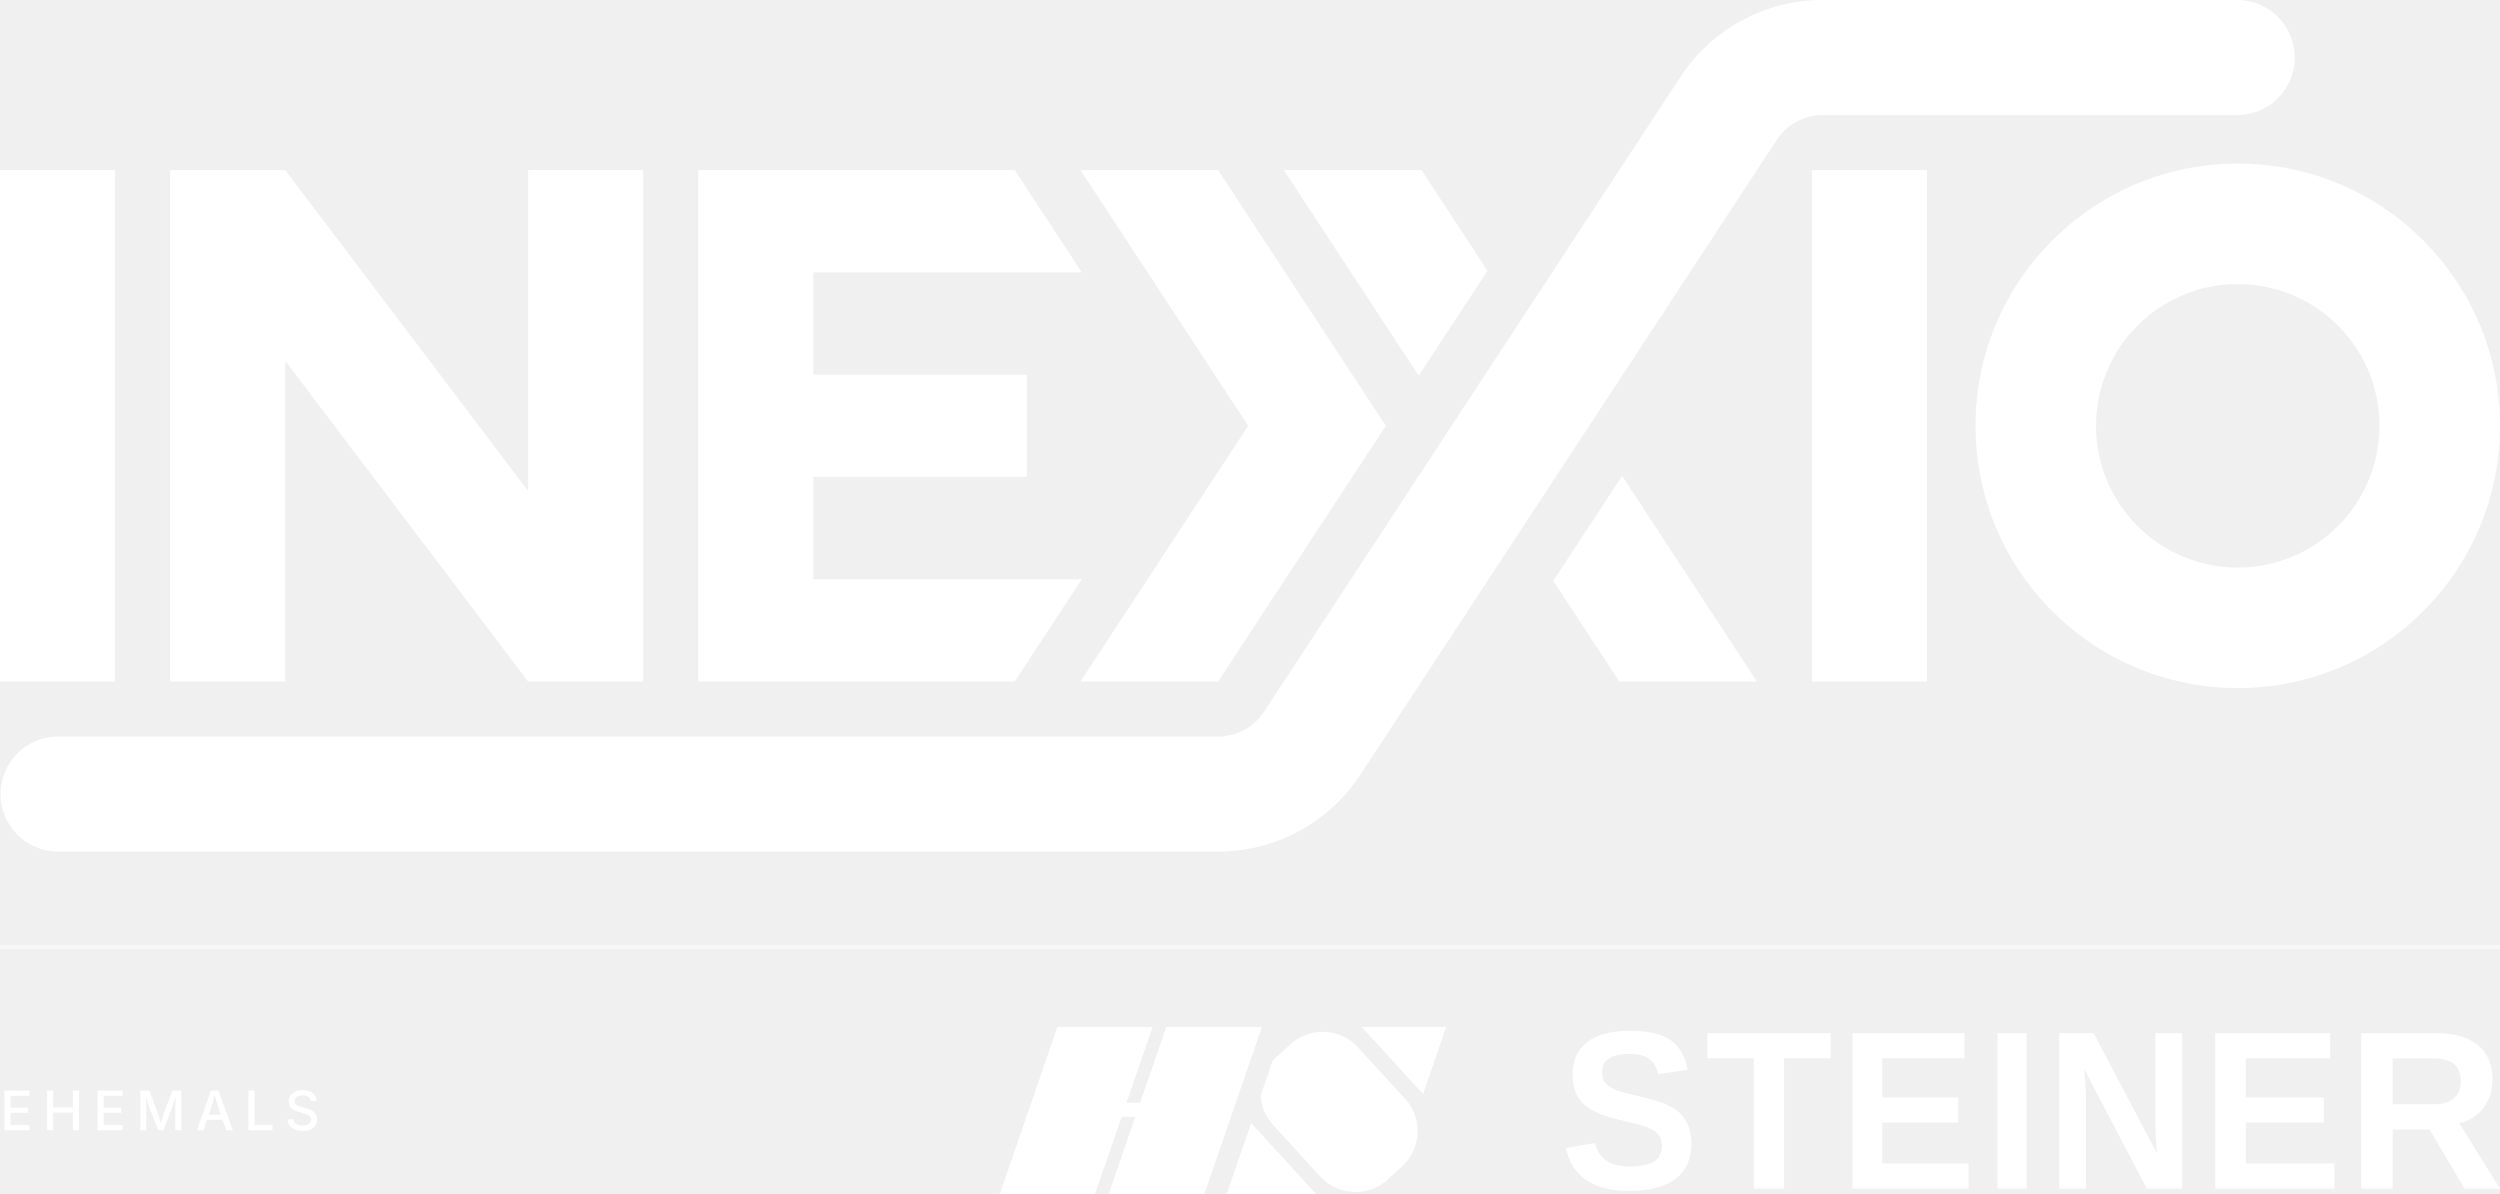
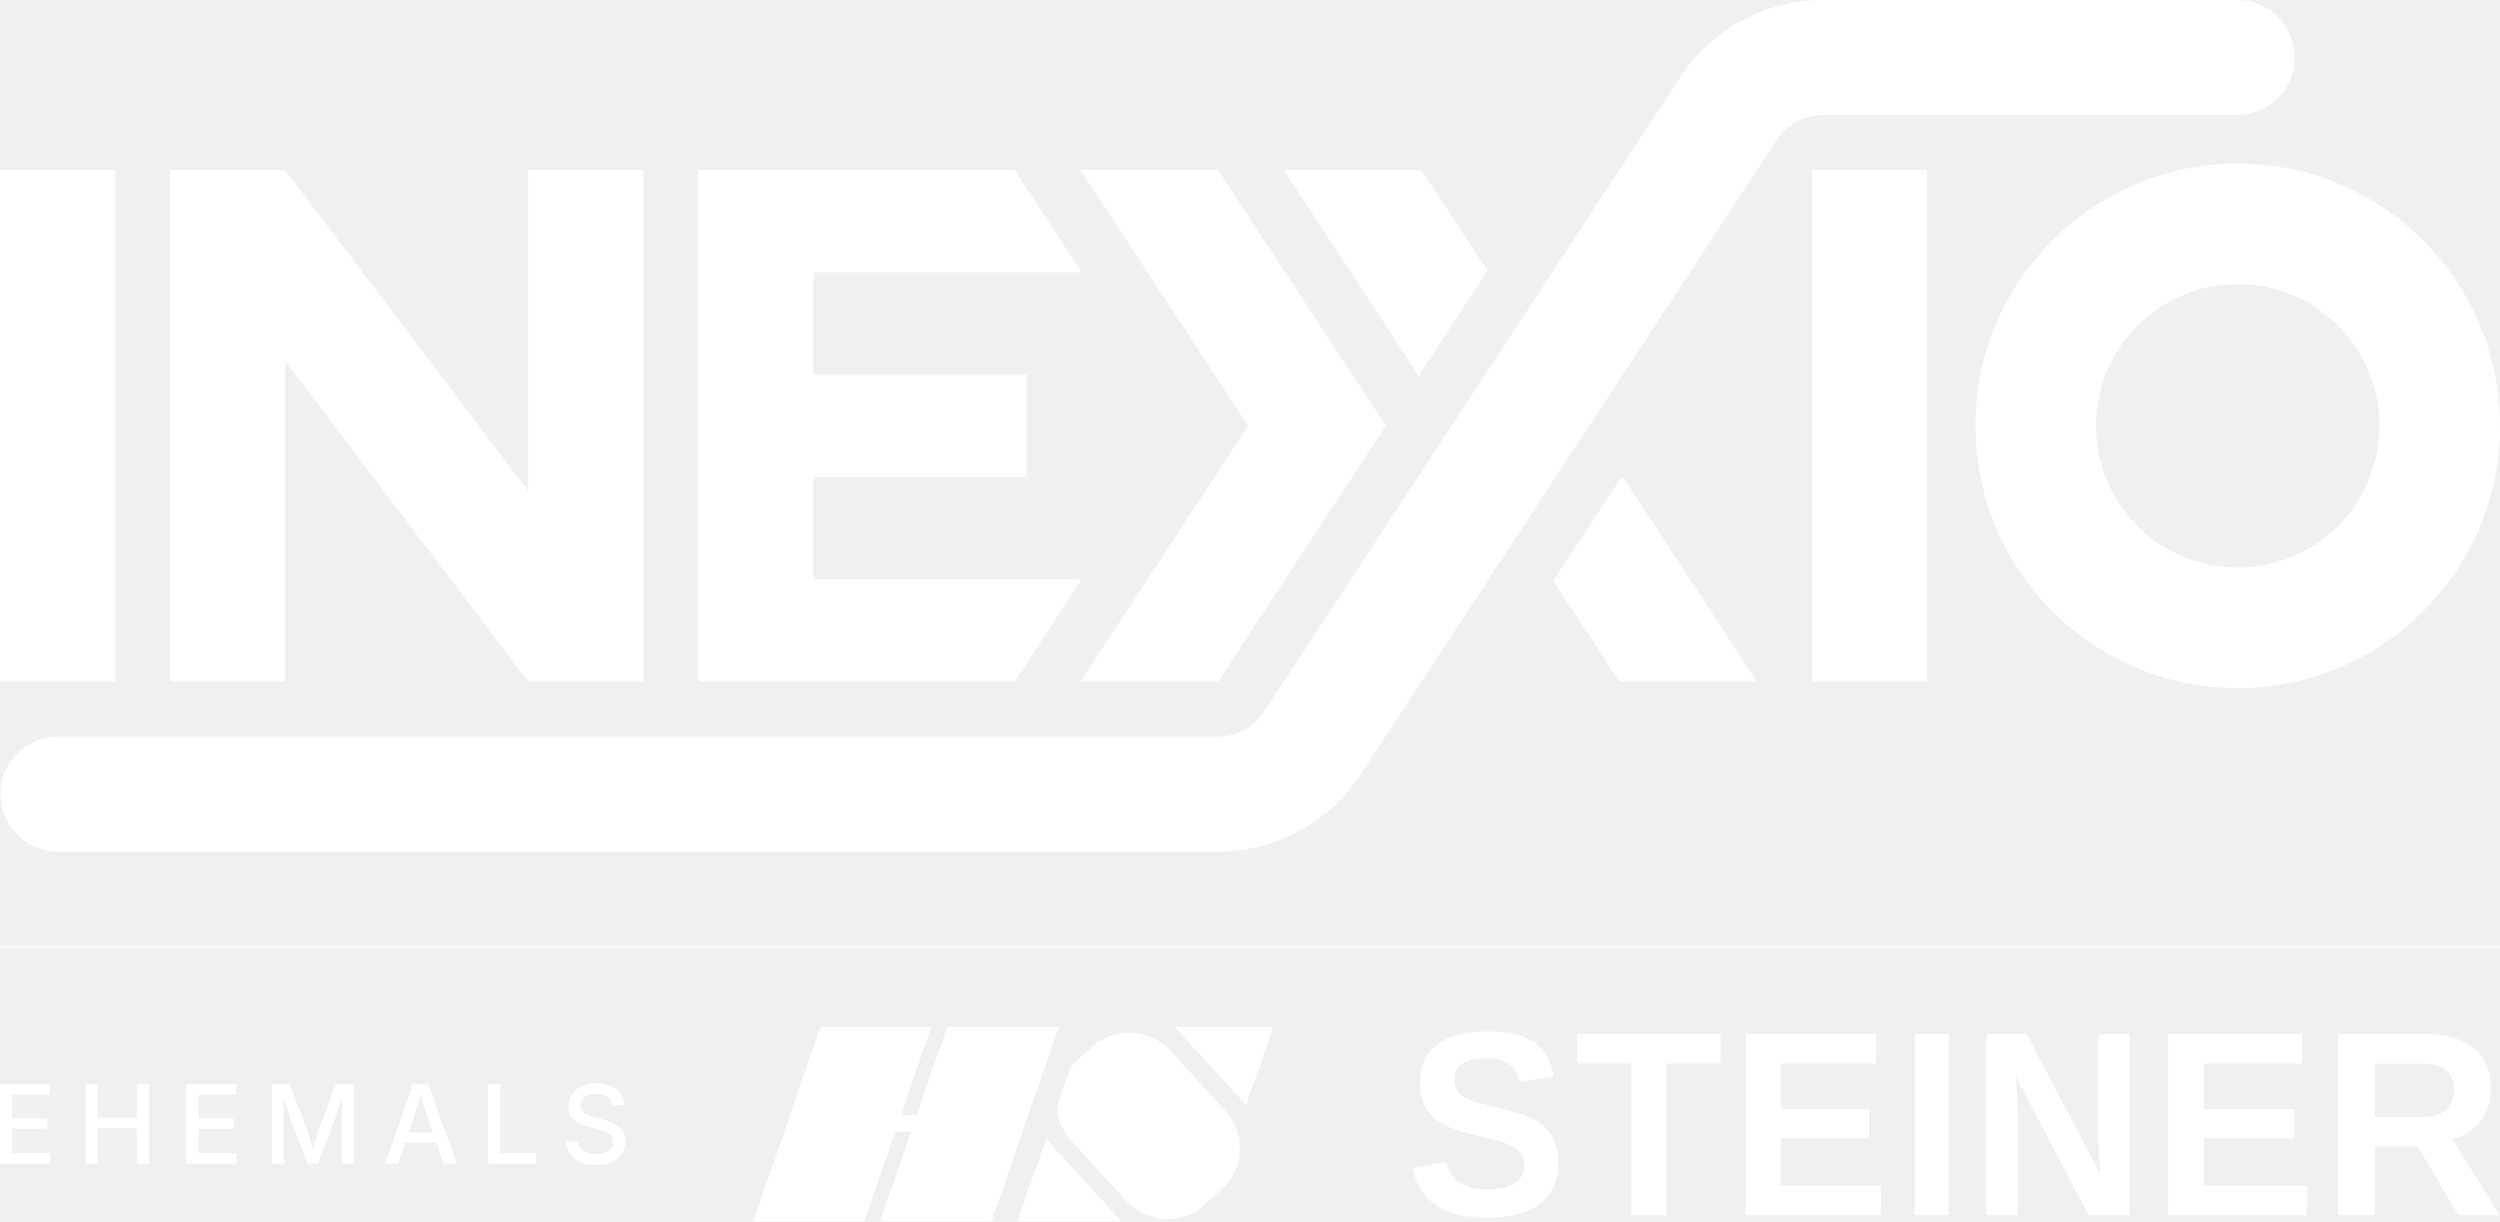
- <svg xmlns="http://www.w3.org/2000/svg" viewBox="0 0 4618.42 2205.53" width="461.84" height="220.55">
+ <svg xmlns="http://www.w3.org/2000/svg" viewBox="0 0 4618.42 2256.3" width="461.84" height="225.63">
  <g transform="translate(-823.86 -2408.73)">
    <path fill="#FFFFFF" fill-rule="evenodd" d="M4069.62 3667.82L3815.36 3667.82L3693.34 3481.78L3820.47 3287.97ZM4383.8 2722.91L4383.8 3667.82L4171.19 3667.82L4171.19 2722.91ZM2819.85 3667.82L3129.74 3195.37L2819.85 2722.91L3074.11 2722.91L3384 3195.37L3074.11 3667.82ZM3444.74 3102.77L3571.86 2908.95L3449.84 2722.91L3195.58 2722.91ZM2720.76 3100.88L2720.76 3289.86L2326.26 3289.86L2326.26 3478.84L2822.33 3478.84L2698.38 3667.82L2113.65 3667.82L2113.65 2722.91L2698.38 2722.91L2822.33 2911.9L2326.26 2911.9L2326.26 3100.88ZM823.86 3667.82L1036.47 3667.82L1036.47 2722.91L823.86 2722.91ZM1799.47 3315.64L1799.47 2722.91L2012.08 2722.91L2012.08 3667.82L1799.47 3667.82L1350.64 3075.09L1350.64 3667.82L1138.04 3667.82L1138.04 2722.91L1350.64 2722.91ZM4473.38 3195.37A484.45 484.45 0 1 0 5442.28 3195.37A484.45 484.45 0 1 0 4473.38 3195.37ZM4695.98 3195.37A261.85 261.85 0 1 0 5219.68 3195.37A261.85 261.85 0 1 0 4695.98 3195.37Z" />
    <path fill="#FFFFFF" d="M930.16 3769.39L3074.11 3769.39A101.57 101.57 0 0 0 3159.04 3723.53L3928.39 2550.59A314.18 314.18 0 0 1 4191.1 2408.73L4957.83 2408.73A106.31 106.31 0 0 1 4957.83 2621.34L4191.1 2621.34A101.57 101.57 0 0 0 4106.17 2667.2L3336.82 3840.14A314.18 314.18 0 0 1 3074.11 3982L930.16 3982A106.31 106.31 0 0 1 930.16 3769.39Z" />
  </g>
  <rect x="0" y="1746.07" width="4618.42" height="7.2" fill="#FFFFFF" fill-opacity="0.45" />
-   <path fill="#FFFFFF" d="M54.58 2088.07L8.12 2088.07L8.12 2014.73L54.29 2014.73L54.29 2024.38L19.34 2024.38L19.34 2046.23L51.78 2046.23L51.78 2055.83L19.34 2055.83L19.34 2078.42L54.58 2078.42L54.58 2088.07ZM98.27 2088.07L87.05 2088.07L87.05 2014.73L98.27 2014.73L98.27 2045.74L134.60 2045.74L134.60 2014.73L145.87 2014.73L145.87 2088.07L134.60 2088.07L134.60 2055.39L98.27 2055.39L98.27 2088.07ZM226.72 2088.07L180.25 2088.07L180.25 2014.73L226.42 2014.73L226.42 2024.38L191.47 2024.38L191.47 2046.23L223.91 2046.23L223.91 2055.83L191.47 2055.83L191.47 2078.42L226.72 2078.42L226.72 2088.07ZM270.11 2088.07L259.18 2088.07L259.18 2014.73L275.72 2014.73L291.72 2056.81Q292.40 2058.68 293.27 2061.54Q294.13 2064.39 295.06 2067.74Q296.00 2071.09 296.83 2074.34L296.83 2074.34Q296.98 2074.98 297.13 2075.57L297.13 2075.57Q297.28 2075.02 297.42 2074.48L297.42 2074.48Q298.26 2071.28 299.20 2067.94Q300.13 2064.59 301.02 2061.64Q301.90 2058.68 302.59 2056.81L302.59 2056.81L318.34 2014.73L334.98 2014.73L334.98 2088.07L323.81 2088.07L323.81 2048.59Q323.81 2046.33 323.86 2043.18Q323.90 2040.03 323.98 2036.51Q324.05 2032.99 324.15 2029.40L324.15 2029.40Q324.15 2027.48 324.20 2025.66L324.20 2025.66Q323.61 2027.77 322.97 2029.89L322.97 2029.89Q321.79 2033.73 320.68 2037.27Q319.57 2040.82 318.56 2043.75Q317.56 2046.67 316.87 2048.59L316.87 2048.59L301.85 2088.07L292.26 2088.07L277.05 2048.59Q276.31 2046.72 275.35 2043.84Q274.39 2040.97 273.26 2037.45Q272.13 2033.93 270.95 2030.09L270.95 2030.09Q270.31 2028.07 269.67 2026.00L269.67 2026.00Q269.71 2027.48 269.76 2029.01L269.76 2029.01Q269.81 2032.55 269.89 2036.14Q269.96 2039.73 270.03 2042.96Q270.11 2046.18 270.11 2048.59L270.11 2048.59L270.11 2088.07ZM375.86 2088.07L363.70 2088.07L389.79 2014.73L403.57 2014.73L430.15 2088.07L417.99 2088.07L411.25 2068.72L382.41 2068.72L375.86 2088.07ZM385.61 2059.37L407.95 2059.37L403.72 2047.27Q402.05 2042.29 400.08 2035.55L400.08 2035.55Q398.50 2030.33 396.63 2023.54L396.63 2023.54Q394.76 2030.43 393.24 2035.70L393.24 2035.70Q391.22 2042.54 389.69 2047.27L389.69 2047.27L385.61 2059.37ZM503.37 2088.07L458.93 2088.07L458.93 2014.73L470.15 2014.73L470.15 2078.42L503.37 2078.42L503.37 2088.07ZM558.67 2089.30L558.67 2089.30Q550.45 2089.30 544.40 2086.69Q538.35 2084.08 534.93 2079.23Q531.51 2074.38 531.16 2067.69L531.16 2067.69L542.43 2067.69Q542.78 2071.68 545.02 2074.29Q547.26 2076.90 550.85 2078.17Q554.44 2079.45 558.62 2079.45L558.62 2079.45Q563.30 2079.45 566.92 2078.00Q570.54 2076.55 572.65 2073.87Q574.77 2071.19 574.77 2067.64L574.77 2067.64Q574.77 2064.44 572.92 2062.40Q571.08 2060.36 567.95 2059.00Q564.83 2057.65 560.84 2056.62L560.84 2056.62L552.28 2054.25Q543.27 2051.84 538.22 2047.12Q533.18 2042.39 533.18 2034.86L533.18 2034.86Q533.18 2028.51 536.60 2023.76Q540.02 2019.01 545.90 2016.38Q551.78 2013.75 559.17 2013.75L559.17 2013.75Q566.70 2013.75 572.43 2016.38Q578.16 2019.01 581.44 2023.59Q584.71 2028.17 584.86 2034.03L584.86 2034.03L573.93 2034.03Q573.39 2029.01 569.28 2026.25Q565.17 2023.49 558.92 2023.49L558.92 2023.49Q554.49 2023.49 551.22 2024.87Q547.94 2026.25 546.15 2028.69Q544.35 2031.12 544.35 2034.22L544.35 2034.22Q544.35 2037.72 546.49 2039.86Q548.63 2042.00 551.71 2043.25Q554.79 2044.51 557.59 2045.25L557.59 2045.25L564.73 2047.12Q568.22 2048.00 571.94 2049.50Q575.65 2051.01 578.80 2053.39Q581.95 2055.78 583.90 2059.30Q585.84 2062.82 585.84 2067.79L585.84 2067.79Q585.84 2073.99 582.64 2078.86Q579.44 2083.74 573.37 2086.52Q567.29 2089.30 558.67 2089.30Z" />
-   <path fill="#FFFFFF" transform="translate(1847.37 1897.27) scale(6.70129)" d="M15.812 0L42.068 0L34.869 20.884L38.633 20.884L45.832 0L72.202 0L56.345 46L29.975 46L37.291 24.776L33.527 24.776L26.211 46L-0.045 46ZM62.512 46L69.236 26.495L87.109 46ZM99.717 0L122.997 0L116.633 18.461ZM106.928 42.009L106.583 42.314L106.228 42.607L105.862 42.888L105.487 43.155L105.103 43.41L104.71 43.65L104.309 43.877L103.9 44.09L103.485 44.288L103.062 44.472L102.633 44.641L102.199 44.795L101.76 44.933L101.316 45.056L100.868 45.164L100.416 45.256L99.962 45.332L99.505 45.392L99.046 45.436L98.586 45.464L98.126 45.476L97.665 45.472L97.205 45.452L96.745 45.416L96.288 45.364L95.832 45.296L95.379 45.212L94.929 45.112L94.483 44.997L94.041 44.866L93.604 44.72L93.173 44.558L92.747 44.382L92.328 44.191L91.915 43.985L91.511 43.766L91.114 43.532L90.725 43.284L90.345 43.023L89.975 42.749L89.614 42.462L89.264 42.163L88.924 41.852L88.596 41.529L88.279 41.195L75.307 27.039L75.002 26.694L74.709 26.338L74.428 25.973L74.161 25.598L73.906 25.214L73.666 24.821L73.439 24.42L73.226 24.011L73.028 23.595L72.844 23.173L72.675 22.744L72.521 22.31L72.383 21.87L72.26 21.426L72.152 20.978L72.06 20.527L71.984 20.072L71.924 19.615L71.88 19.157L71.863 18.875L75.127 9.405L75.153 9.375L75.464 9.035L75.787 8.706L76.121 8.389L80.037 4.801L80.382 4.496L80.738 4.203L81.103 3.922L81.478 3.655L81.863 3.4L82.255 3.16L82.656 2.933L83.065 2.72L83.481 2.522L83.904 2.338L84.332 2.169L84.767 2.015L85.206 1.877L85.65 1.754L86.098 1.646L86.549 1.554L87.004 1.478L87.461 1.418L87.919 1.374L88.379 1.346L88.84 1.334L89.3 1.338L89.761 1.358L90.22 1.394L90.678 1.446L91.134 1.514L91.587 1.598L92.036 1.698L92.482 1.813L92.924 1.944L93.361 2.09L93.793 2.252L94.218 2.428L94.638 2.619L95.05 2.825L95.455 3.044L95.852 3.278L96.24 3.526L96.62 3.787L96.991 4.061L97.351 4.348L97.702 4.647L98.041 4.958L98.37 5.281L98.687 5.615L111.658 19.771L111.964 20.116L112.257 20.472L112.537 20.837L112.805 21.212L113.059 21.597L113.3 21.989L113.527 22.39L113.739 22.799L113.938 23.215L114.121 23.637L114.29 24.066L114.444 24.5L114.583 24.94L114.706 25.384L114.813 25.832L114.905 26.283L114.981 26.738L115.041 27.195L115.086 27.653L115.114 28.113L115.126 28.574L115.122 29.034L115.102 29.495L115.065 29.954L115.013 30.412L114.945 30.868L114.861 31.321L114.762 31.77L114.646 32.216L114.515 32.658L114.369 33.095L114.208 33.527L114.031 33.952L113.84 34.372L113.635 34.784L113.415 35.189L113.181 35.586L112.934 35.974L112.673 36.354L112.399 36.725L112.112 37.085L111.812 37.435L111.501 37.775L111.178 38.104L110.844 38.421ZM190.59 32.207L190.59 32.207Q190.59 38.505 186.263 41.837Q181.935 45.169 173.563 45.169L173.563 45.169Q158.481 45.169 156 33.394L156 33.394L164.034 31.964Q164.852 35.371 167.22 36.908Q169.588 38.444 173.788 38.444L173.788 38.444Q178.158 38.444 180.329 37.014Q182.499 35.584 182.499 32.724L182.499 32.724Q182.499 30.899 181.513 29.712Q180.526 28.526 178.694 27.735L178.694 27.735Q177.791 27.339 176.044 26.867Q174.296 26.396 171.702 25.818L171.702 25.818Q168.714 25.057 167.023 24.525Q165.331 23.992 164.316 23.49Q163.301 22.988 162.343 22.38L162.343 22.38Q160.229 21.01 159.045 18.728Q157.861 16.447 157.861 13.039L157.861 13.039Q157.861 7.228 161.906 4.139Q165.951 1.051 173.676 1.051L173.676 1.051Q181.062 1.051 184.769 3.546Q188.476 6.041 189.547 11.791L189.547 11.791L181.484 12.978Q180.864 10.209 178.961 8.81Q177.058 7.41 173.506 7.41L173.506 7.41Q169.729 7.41 167.84 8.688Q165.951 9.966 165.951 12.522L165.951 12.522Q165.951 14.195 166.755 15.26Q167.558 16.325 169.137 17.085L169.137 17.085Q170.631 17.816 175.536 18.941L175.536 18.941Q178.383 19.611 180.441 20.204Q182.499 20.797 183.74 21.345L183.74 21.345Q184.98 21.923 185.953 22.562Q186.925 23.201 187.63 23.931L187.63 23.931Q189.068 25.422 189.829 27.476Q190.59 29.53 190.59 32.207ZM229 8.627L216.144 8.627L216.144 44.56L207.828 44.56L207.828 8.627L195 8.627L195 1.69L229 1.69L229 8.627ZM243.216 37.623L267 37.623L267 44.56L235 44.56L235 1.69L265.858 1.69L265.858 8.627L243.216 8.627L243.216 19.398L264.159 19.398L264.159 26.335L243.216 26.335L243.216 37.623ZM275 1.69L283 1.69L283 44.56L275 44.56L275 1.69ZM299.373 19.276L299.373 19.276L299.373 44.56L292 44.56L292 1.69L301.483 1.69L319.014 34.976Q318.507 30.351 318.507 26.609L318.507 26.609L318.507 1.69L325.88 1.69L325.88 44.56L316.144 44.56L298.866 11.548Q299.119 13.952 299.246 15.884Q299.373 17.816 299.373 19.276ZM343.442 37.623L367.88 37.623L367.88 44.56L335 44.56L335 1.69L366.707 1.69L366.707 8.627L343.442 8.627L343.442 19.398L364.961 19.398L364.961 26.335L343.442 26.335L343.442 37.623ZM394.115 28.282L383.932 28.282L383.932 44.56L375.25 44.56L375.25 1.69L395.969 1.69Q403.386 1.69 407.418 4.991Q411.45 8.292 411.45 14.469L411.45 14.469Q411.45 18.972 408.978 22.243Q406.505 25.513 402.297 26.548L402.297 26.548L413.51 44.56L403.739 44.56L394.115 28.282ZM402.709 14.834L402.709 14.834Q402.709 11.761 400.796 10.209Q398.883 8.658 395.057 8.658L395.057 8.658L383.932 8.658L383.932 21.315L395.292 21.315Q398.942 21.315 400.825 19.611Q402.709 17.907 402.709 14.834Z" />
+   <path fill="#FFFFFF" transform="translate(-16.2 -2026.5) scale(2)" d="M54.58 2088.07L8.12 2088.07L8.12 2014.73L54.29 2014.73L54.29 2024.38L19.34 2024.38L19.34 2046.23L51.78 2046.23L51.78 2055.83L19.34 2055.83L19.34 2078.42L54.58 2078.42L54.58 2088.07ZM98.27 2088.07L87.05 2088.07L87.05 2014.73L98.27 2014.73L98.27 2045.74L134.60 2045.74L134.60 2014.73L145.87 2014.73L145.87 2088.07L134.60 2088.07L134.60 2055.39L98.27 2055.39L98.27 2088.07ZM226.72 2088.07L180.25 2088.07L180.25 2014.73L226.42 2014.73L226.42 2024.38L191.47 2024.38L191.47 2046.23L223.91 2046.23L223.91 2055.83L191.47 2055.83L191.47 2078.42L226.72 2078.42L226.72 2088.07ZM270.11 2088.07L259.18 2088.07L259.18 2014.73L275.72 2014.73L291.72 2056.81Q292.40 2058.68 293.27 2061.54Q294.13 2064.39 295.06 2067.74Q296.00 2071.09 296.83 2074.34L296.83 2074.34Q296.98 2074.98 297.13 2075.57L297.13 2075.57Q297.28 2075.02 297.42 2074.48L297.42 2074.48Q298.26 2071.28 299.20 2067.94Q300.13 2064.59 301.02 2061.64Q301.90 2058.68 302.59 2056.81L302.59 2056.81L318.34 2014.73L334.98 2014.73L334.98 2088.07L323.81 2088.07L323.81 2048.59Q323.81 2046.33 323.86 2043.18Q323.90 2040.03 323.98 2036.51Q324.05 2032.99 324.15 2029.40L324.15 2029.40Q324.15 2027.48 324.20 2025.66L324.20 2025.66Q323.61 2027.77 322.97 2029.89L322.97 2029.89Q321.79 2033.73 320.68 2037.27Q319.57 2040.82 318.56 2043.75Q317.56 2046.67 316.87 2048.59L316.87 2048.59L301.85 2088.07L292.26 2088.07L277.05 2048.59Q276.31 2046.72 275.35 2043.84Q274.39 2040.97 273.26 2037.45Q272.13 2033.93 270.95 2030.09L270.95 2030.09Q270.31 2028.07 269.67 2026.00L269.67 2026.00Q269.71 2027.48 269.76 2029.01L269.76 2029.01Q269.81 2032.55 269.89 2036.14Q269.96 2039.73 270.03 2042.96Q270.11 2046.18 270.11 2048.59L270.11 2048.59L270.11 2088.07ZM375.86 2088.07L363.70 2088.07L389.79 2014.73L403.57 2014.73L430.15 2088.07L417.99 2088.07L411.25 2068.72L382.41 2068.72L375.86 2088.07ZM385.61 2059.37L407.95 2059.37L403.72 2047.27Q402.05 2042.29 400.08 2035.55L400.08 2035.55Q398.50 2030.33 396.63 2023.54L396.63 2023.54Q394.76 2030.43 393.24 2035.70L393.24 2035.70Q391.22 2042.54 389.69 2047.27L389.69 2047.27L385.61 2059.37ZM503.37 2088.07L458.93 2088.07L458.93 2014.73L470.15 2014.73L470.15 2078.42L503.37 2078.42L503.37 2088.07ZM558.67 2089.30L558.67 2089.30Q550.45 2089.30 544.40 2086.69Q538.35 2084.08 534.93 2079.23Q531.51 2074.38 531.16 2067.69L531.16 2067.69L542.43 2067.69Q542.78 2071.68 545.02 2074.29Q547.26 2076.90 550.85 2078.17Q554.44 2079.45 558.62 2079.45L558.62 2079.45Q563.30 2079.45 566.92 2078.00Q570.54 2076.55 572.65 2073.87Q574.77 2071.19 574.77 2067.64L574.77 2067.64Q574.77 2064.44 572.92 2062.40Q571.08 2060.36 567.95 2059.00Q564.83 2057.65 560.84 2056.62L560.84 2056.62L552.28 2054.25Q543.27 2051.84 538.22 2047.12Q533.18 2042.39 533.18 2034.86L533.18 2034.86Q533.18 2028.51 536.60 2023.76Q540.02 2019.01 545.90 2016.38Q551.78 2013.75 559.17 2013.75L559.17 2013.75Q566.70 2013.75 572.43 2016.38Q578.16 2019.01 581.44 2023.59Q584.71 2028.17 584.86 2034.03L584.86 2034.03L573.93 2034.03Q573.39 2029.01 569.28 2026.25Q565.17 2023.49 558.92 2023.49L558.92 2023.49Q554.49 2023.49 551.22 2024.87Q547.94 2026.25 546.15 2028.69Q544.35 2031.12 544.35 2034.22L544.35 2034.22Q544.35 2037.72 546.49 2039.86Q548.63 2042.00 551.71 2043.25Q554.79 2044.51 557.59 2045.25L557.59 2045.25L564.73 2047.12Q568.22 2048.00 571.94 2049.50Q575.65 2051.01 578.80 2053.39Q581.95 2055.78 583.90 2059.30Q585.84 2062.82 585.84 2067.79L585.84 2067.79Q585.84 2073.99 582.64 2078.86Q579.44 2083.74 573.37 2086.52Q567.29 2089.30 558.67 2089.30Z" />
+   <path fill="#FFFFFF" transform="translate(1392.3 1897.27) scale(7.8)" d="M15.812 0L42.068 0L34.869 20.884L38.633 20.884L45.832 0L72.202 0L56.345 46L29.975 46L37.291 24.776L33.527 24.776L26.211 46L-0.045 46ZM62.512 46L69.236 26.495L87.109 46ZM99.717 0L122.997 0L116.633 18.461ZM106.928 42.009L106.583 42.314L106.228 42.607L105.862 42.888L105.487 43.155L105.103 43.41L104.71 43.65L104.309 43.877L103.9 44.09L103.485 44.288L103.062 44.472L102.633 44.641L102.199 44.795L101.76 44.933L101.316 45.056L100.868 45.164L100.416 45.256L99.962 45.332L99.505 45.392L99.046 45.436L98.586 45.464L98.126 45.476L97.665 45.472L97.205 45.452L96.745 45.416L96.288 45.364L95.832 45.296L95.379 45.212L94.929 45.112L94.483 44.997L94.041 44.866L93.604 44.72L93.173 44.558L92.747 44.382L92.328 44.191L91.915 43.985L91.511 43.766L91.114 43.532L90.725 43.284L90.345 43.023L89.975 42.749L89.614 42.462L89.264 42.163L88.924 41.852L88.596 41.529L88.279 41.195L75.307 27.039L75.002 26.694L74.709 26.338L74.428 25.973L74.161 25.598L73.906 25.214L73.666 24.821L73.439 24.42L73.226 24.011L73.028 23.595L72.844 23.173L72.675 22.744L72.521 22.31L72.383 21.87L72.26 21.426L72.152 20.978L72.06 20.527L71.984 20.072L71.924 19.615L71.88 19.157L71.863 18.875L75.127 9.405L75.153 9.375L75.464 9.035L75.787 8.706L76.121 8.389L80.037 4.801L80.382 4.496L80.738 4.203L81.103 3.922L81.478 3.655L81.863 3.4L82.255 3.16L82.656 2.933L83.065 2.72L83.481 2.522L83.904 2.338L84.332 2.169L84.767 2.015L85.206 1.877L85.65 1.754L86.098 1.646L86.549 1.554L87.004 1.478L87.461 1.418L87.919 1.374L88.379 1.346L88.84 1.334L89.3 1.338L89.761 1.358L90.22 1.394L90.678 1.446L91.134 1.514L91.587 1.598L92.036 1.698L92.482 1.813L92.924 1.944L93.361 2.09L93.793 2.252L94.218 2.428L94.638 2.619L95.05 2.825L95.455 3.044L95.852 3.278L96.24 3.526L96.62 3.787L96.991 4.061L97.351 4.348L97.702 4.647L98.041 4.958L98.37 5.281L98.687 5.615L111.658 19.771L111.964 20.116L112.257 20.472L112.537 20.837L112.805 21.212L113.059 21.597L113.3 21.989L113.527 22.39L113.739 22.799L113.938 23.215L114.121 23.637L114.29 24.066L114.444 24.5L114.583 24.94L114.706 25.384L114.813 25.832L114.905 26.283L114.981 26.738L115.041 27.195L115.086 27.653L115.114 28.113L115.126 28.574L115.122 29.034L115.102 29.495L115.065 29.954L115.013 30.412L114.945 30.868L114.861 31.321L114.762 31.77L114.646 32.216L114.515 32.658L114.369 33.095L114.208 33.527L114.031 33.952L113.84 34.372L113.635 34.784L113.415 35.189L113.181 35.586L112.934 35.974L112.673 36.354L112.399 36.725L112.112 37.085L111.812 37.435L111.501 37.775L111.178 38.104L110.844 38.421ZM190.59 32.207L190.59 32.207Q190.59 38.505 186.263 41.837Q181.935 45.169 173.563 45.169L173.563 45.169Q158.481 45.169 156 33.394L156 33.394L164.034 31.964Q164.852 35.371 167.22 36.908Q169.588 38.444 173.788 38.444L173.788 38.444Q178.158 38.444 180.329 37.014Q182.499 35.584 182.499 32.724L182.499 32.724Q182.499 30.899 181.513 29.712Q180.526 28.526 178.694 27.735L178.694 27.735Q177.791 27.339 176.044 26.867Q174.296 26.396 171.702 25.818L171.702 25.818Q168.714 25.057 167.023 24.525Q165.331 23.992 164.316 23.49Q163.301 22.988 162.343 22.38L162.343 22.38Q160.229 21.01 159.045 18.728Q157.861 16.447 157.861 13.039L157.861 13.039Q157.861 7.228 161.906 4.139Q165.951 1.051 173.676 1.051L173.676 1.051Q181.062 1.051 184.769 3.546Q188.476 6.041 189.547 11.791L189.547 11.791L181.484 12.978Q180.864 10.209 178.961 8.81Q177.058 7.41 173.506 7.41L173.506 7.41Q169.729 7.41 167.84 8.688Q165.951 9.966 165.951 12.522L165.951 12.522Q165.951 14.195 166.755 15.26Q167.558 16.325 169.137 17.085L169.137 17.085Q170.631 17.816 175.536 18.941L175.536 18.941Q178.383 19.611 180.441 20.204Q182.499 20.797 183.74 21.345L183.74 21.345Q184.98 21.923 185.953 22.562Q186.925 23.201 187.63 23.931L187.63 23.931Q189.068 25.422 189.829 27.476Q190.59 29.53 190.59 32.207ZM229 8.627L216.144 8.627L216.144 44.56L207.828 44.56L207.828 8.627L195 8.627L195 1.69L229 1.69L229 8.627ZM243.216 37.623L267 37.623L267 44.56L235 44.56L235 1.69L265.858 1.69L265.858 8.627L243.216 8.627L243.216 19.398L264.159 19.398L264.159 26.335L243.216 26.335L243.216 37.623ZM275 1.69L283 1.69L283 44.56L275 44.56L275 1.69ZM299.373 19.276L299.373 19.276L299.373 44.56L292 44.56L292 1.69L301.483 1.69L319.014 34.976Q318.507 30.351 318.507 26.609L318.507 26.609L318.507 1.69L325.88 1.69L325.88 44.56L316.144 44.56L298.866 11.548Q299.119 13.952 299.246 15.884Q299.373 17.816 299.373 19.276ZM343.442 37.623L367.88 37.623L367.88 44.56L335 44.56L335 1.69L366.707 1.69L366.707 8.627L343.442 8.627L343.442 19.398L364.961 19.398L364.961 26.335L343.442 26.335L343.442 37.623ZM394.115 28.282L383.932 28.282L383.932 44.56L375.25 44.56L375.25 1.69L395.969 1.69Q403.386 1.69 407.418 4.991Q411.45 8.292 411.45 14.469L411.45 14.469Q411.45 18.972 408.978 22.243Q406.505 25.513 402.297 26.548L402.297 26.548L413.51 44.56L403.739 44.56L394.115 28.282ZM402.709 14.834L402.709 14.834Q402.709 11.761 400.796 10.209Q398.883 8.658 395.057 8.658L395.057 8.658L383.932 8.658L383.932 21.315L395.292 21.315Q398.942 21.315 400.825 19.611Q402.709 17.907 402.709 14.834Z" />
</svg>
